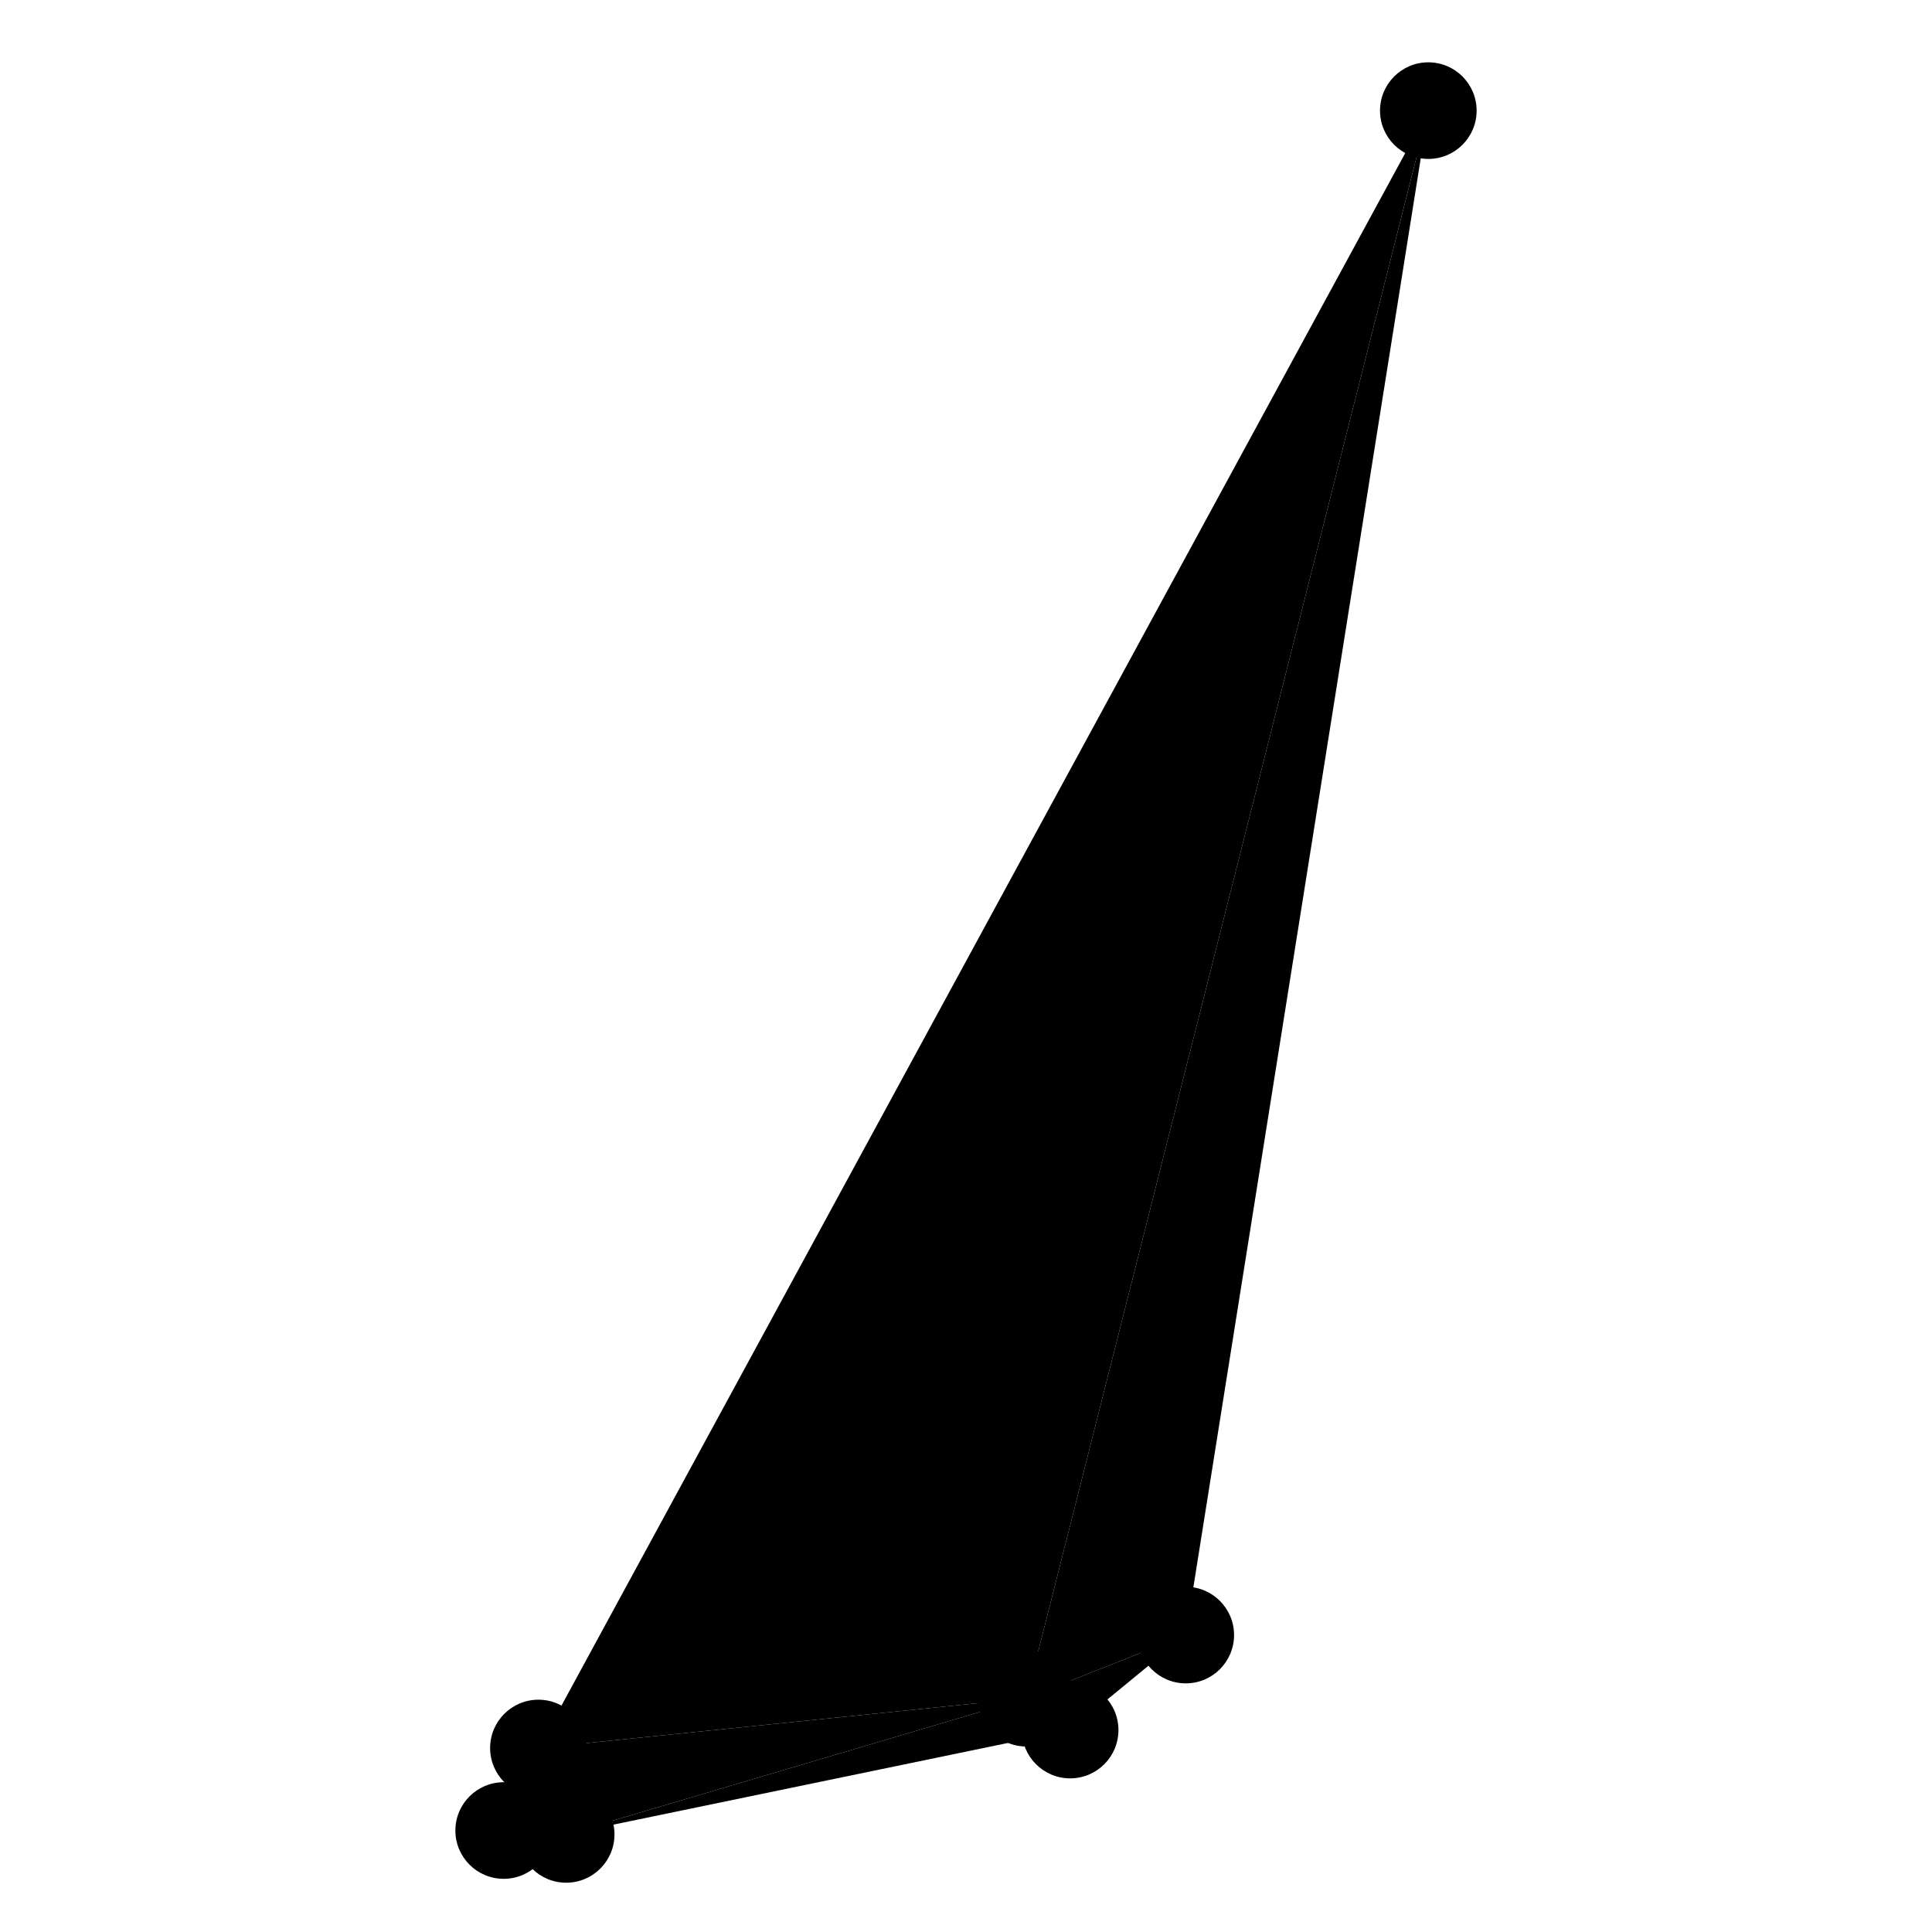
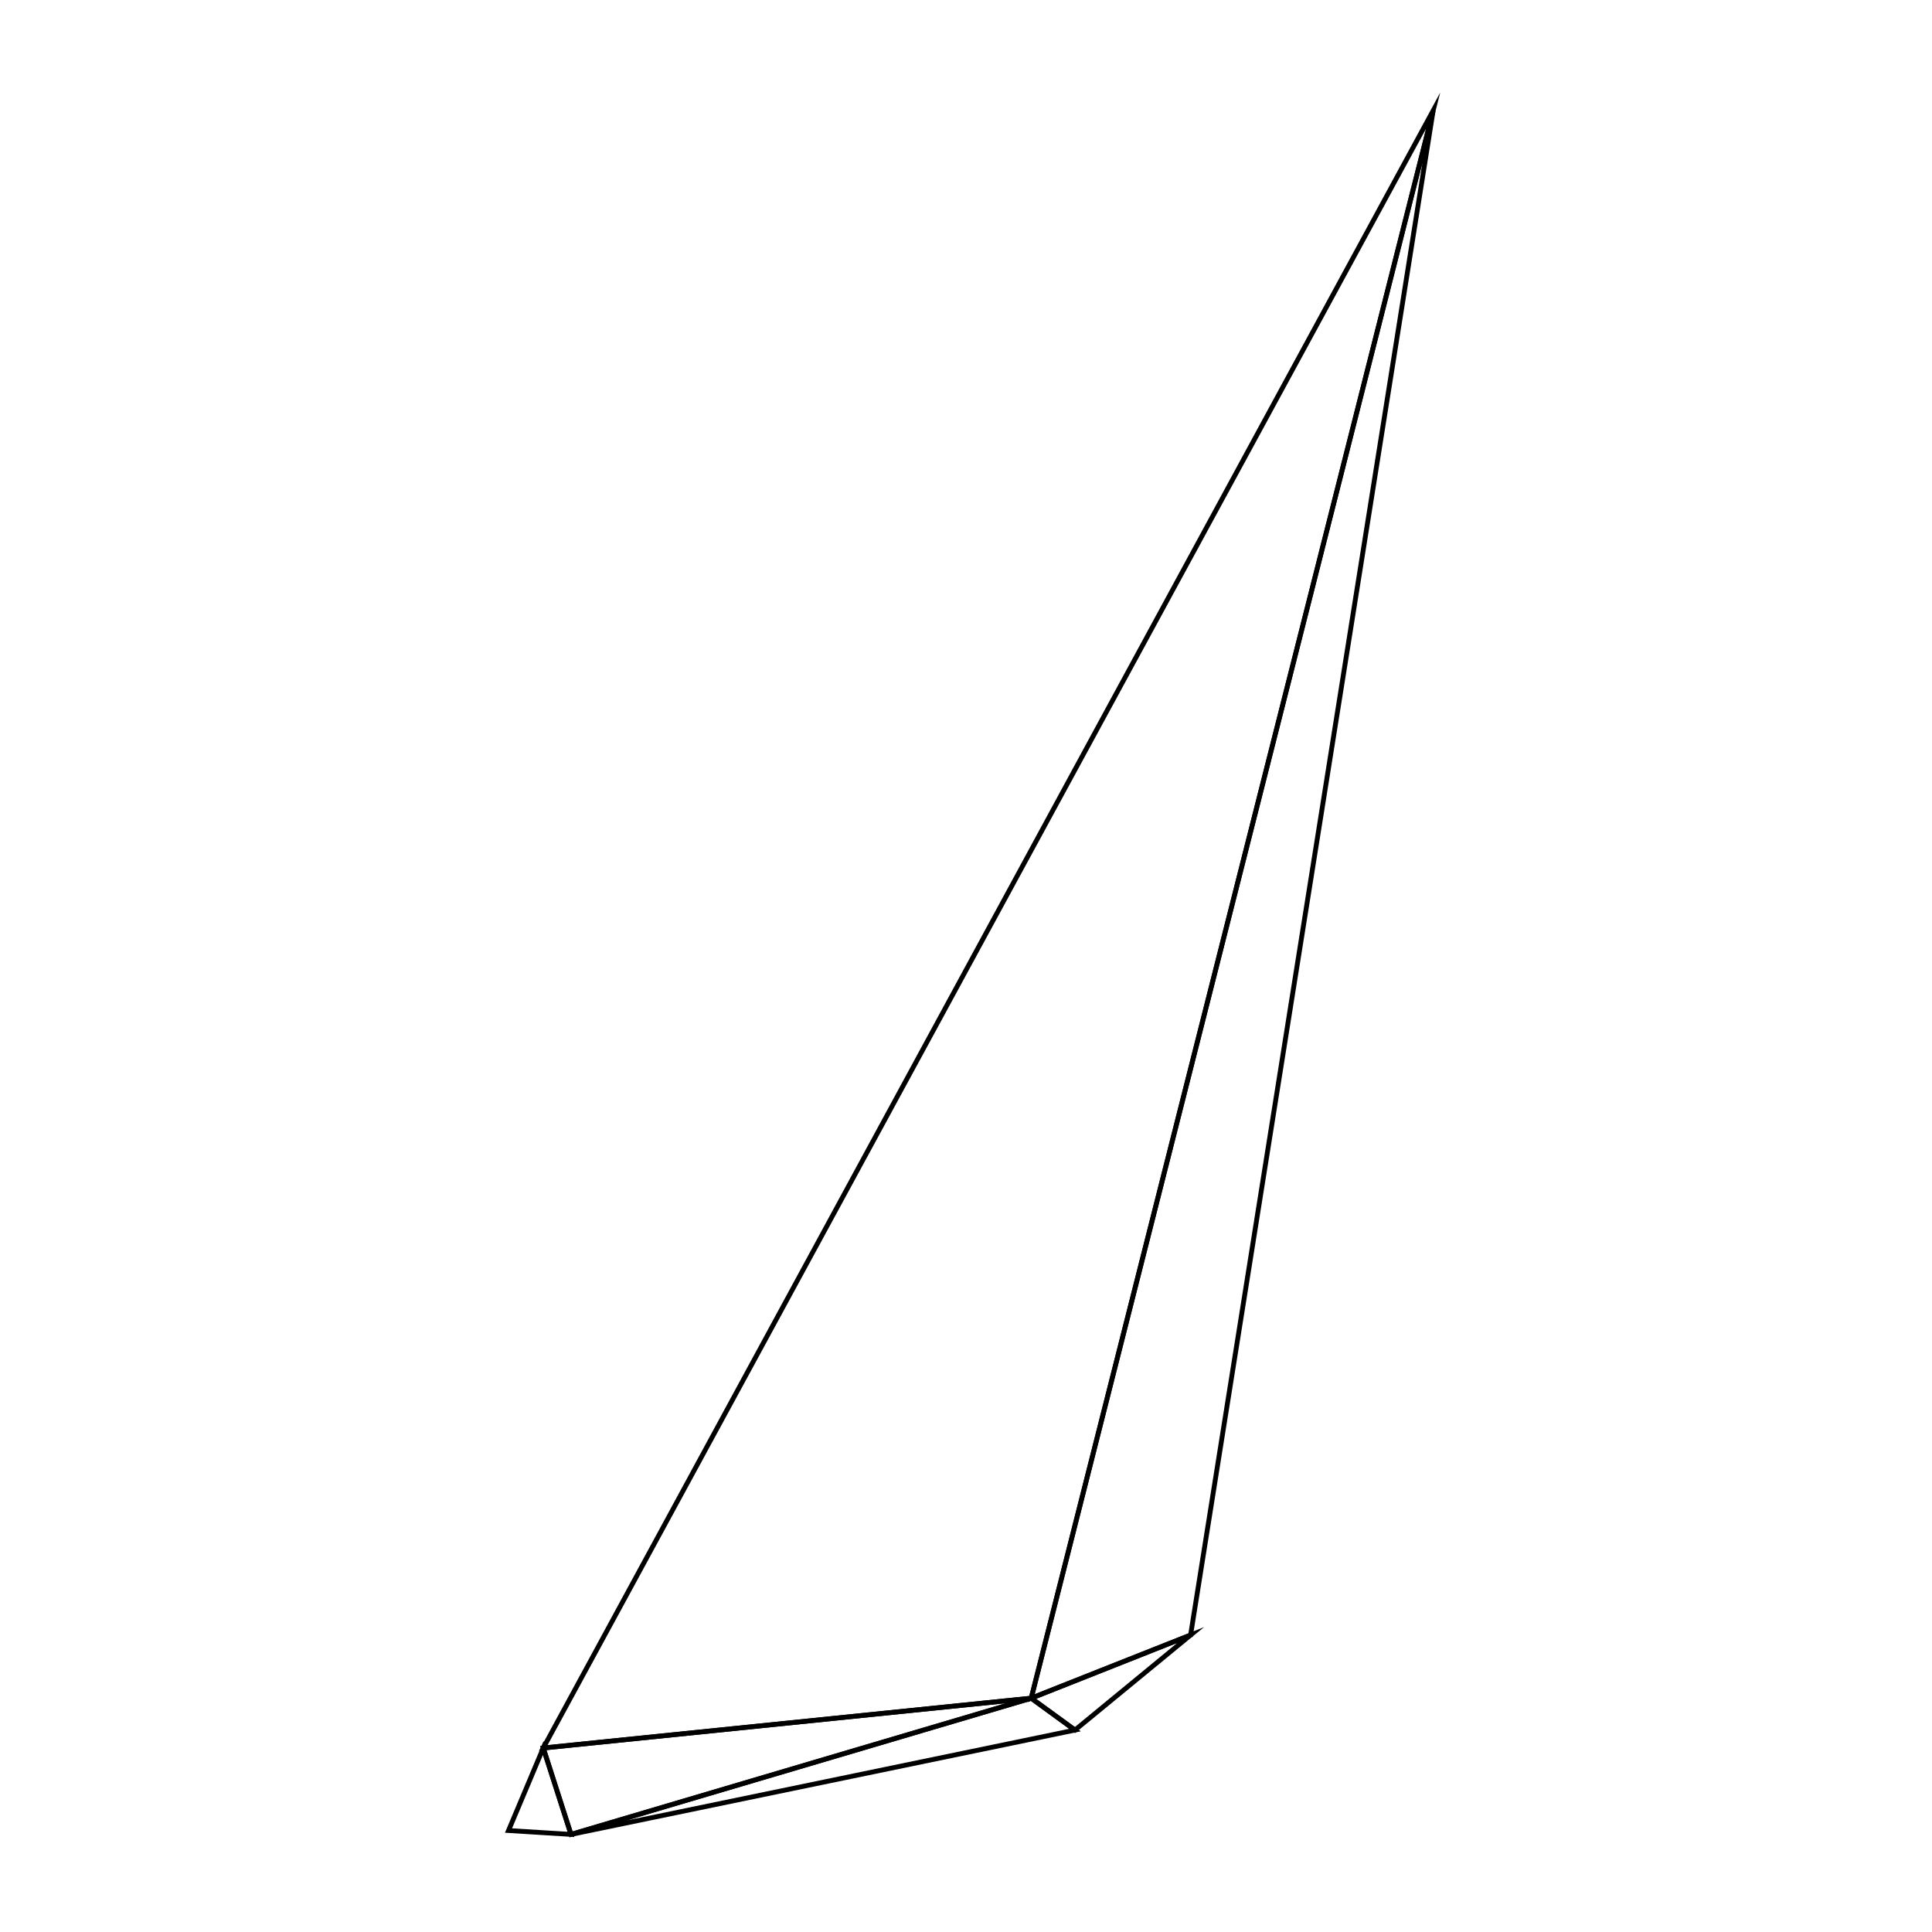
- <svg width="400px" height="400px">
+ <svg xmlns="http://www.w3.org/2000/svg" version="1.1" id="Layer_1" x="0px" y="0px" width="400px" height="400px" viewBox="0 0 400 400" enable-background="new 0 0 400 400" xml:space="preserve">
  <g id="delaunay">
-     <circle r="10" cx="245.499" cy="338.521" />
-     <path d="M111.474,361.906L295.719,22.903L212.499,351.595Z" />
-     <circle r="10" cx="111.474" cy="361.906" />
-     <path d="M117.221,379.794L104.281,378.99L111.474,361.906Z" />
-     <path d="M117.221,379.794L111.474,361.906L212.499,351.595Z" />
-     <circle r="10" cx="104.281" cy="378.99" />
-     <circle r="10" cx="117.221" cy="379.794" />
-     <path d="M117.221,379.794L212.499,351.595L221.562,358.192Z" />
-     <circle r="10" cx="221.562" cy="358.192" />
-     <path d="M221.562,358.192L212.499,351.595L245.499,338.521Z" />
-     <circle r="10" cx="212.499" cy="351.595" />
-     <path d="M212.499,351.595L295.719,22.903L245.499,338.521Z" />
-     <circle r="10" cx="295.719" cy="22.903" />
+     <path fill="none" stroke="#000000" stroke-miterlimit="10" d="M112.474,361.906L296.719,22.903l-83.22,328.692L112.474,361.906z" />
+     <path fill="none" stroke="#000000" stroke-miterlimit="10" d="M118.221,379.794l-12.94-0.804l7.193-17.084L118.221,379.794z" />
+     <path fill="none" stroke="#000000" stroke-miterlimit="10" d="M118.221,379.794l-5.748-17.888l101.025-10.312L118.221,379.794z" />
+     <path fill="none" stroke="#000000" stroke-miterlimit="10" d="M118.221,379.794l95.278-28.199l9.062,6.597L118.221,379.794z" />
+     <path fill="none" stroke="#000000" stroke-miterlimit="10" d="M222.562,358.191l-9.062-6.597l33-13.074L222.562,358.191z" />
+     <path fill="none" stroke="#000000" stroke-miterlimit="10" d="M213.499,351.595l83.22-328.692l-50.22,315.618L213.499,351.595z" />
  </g>
</svg>
